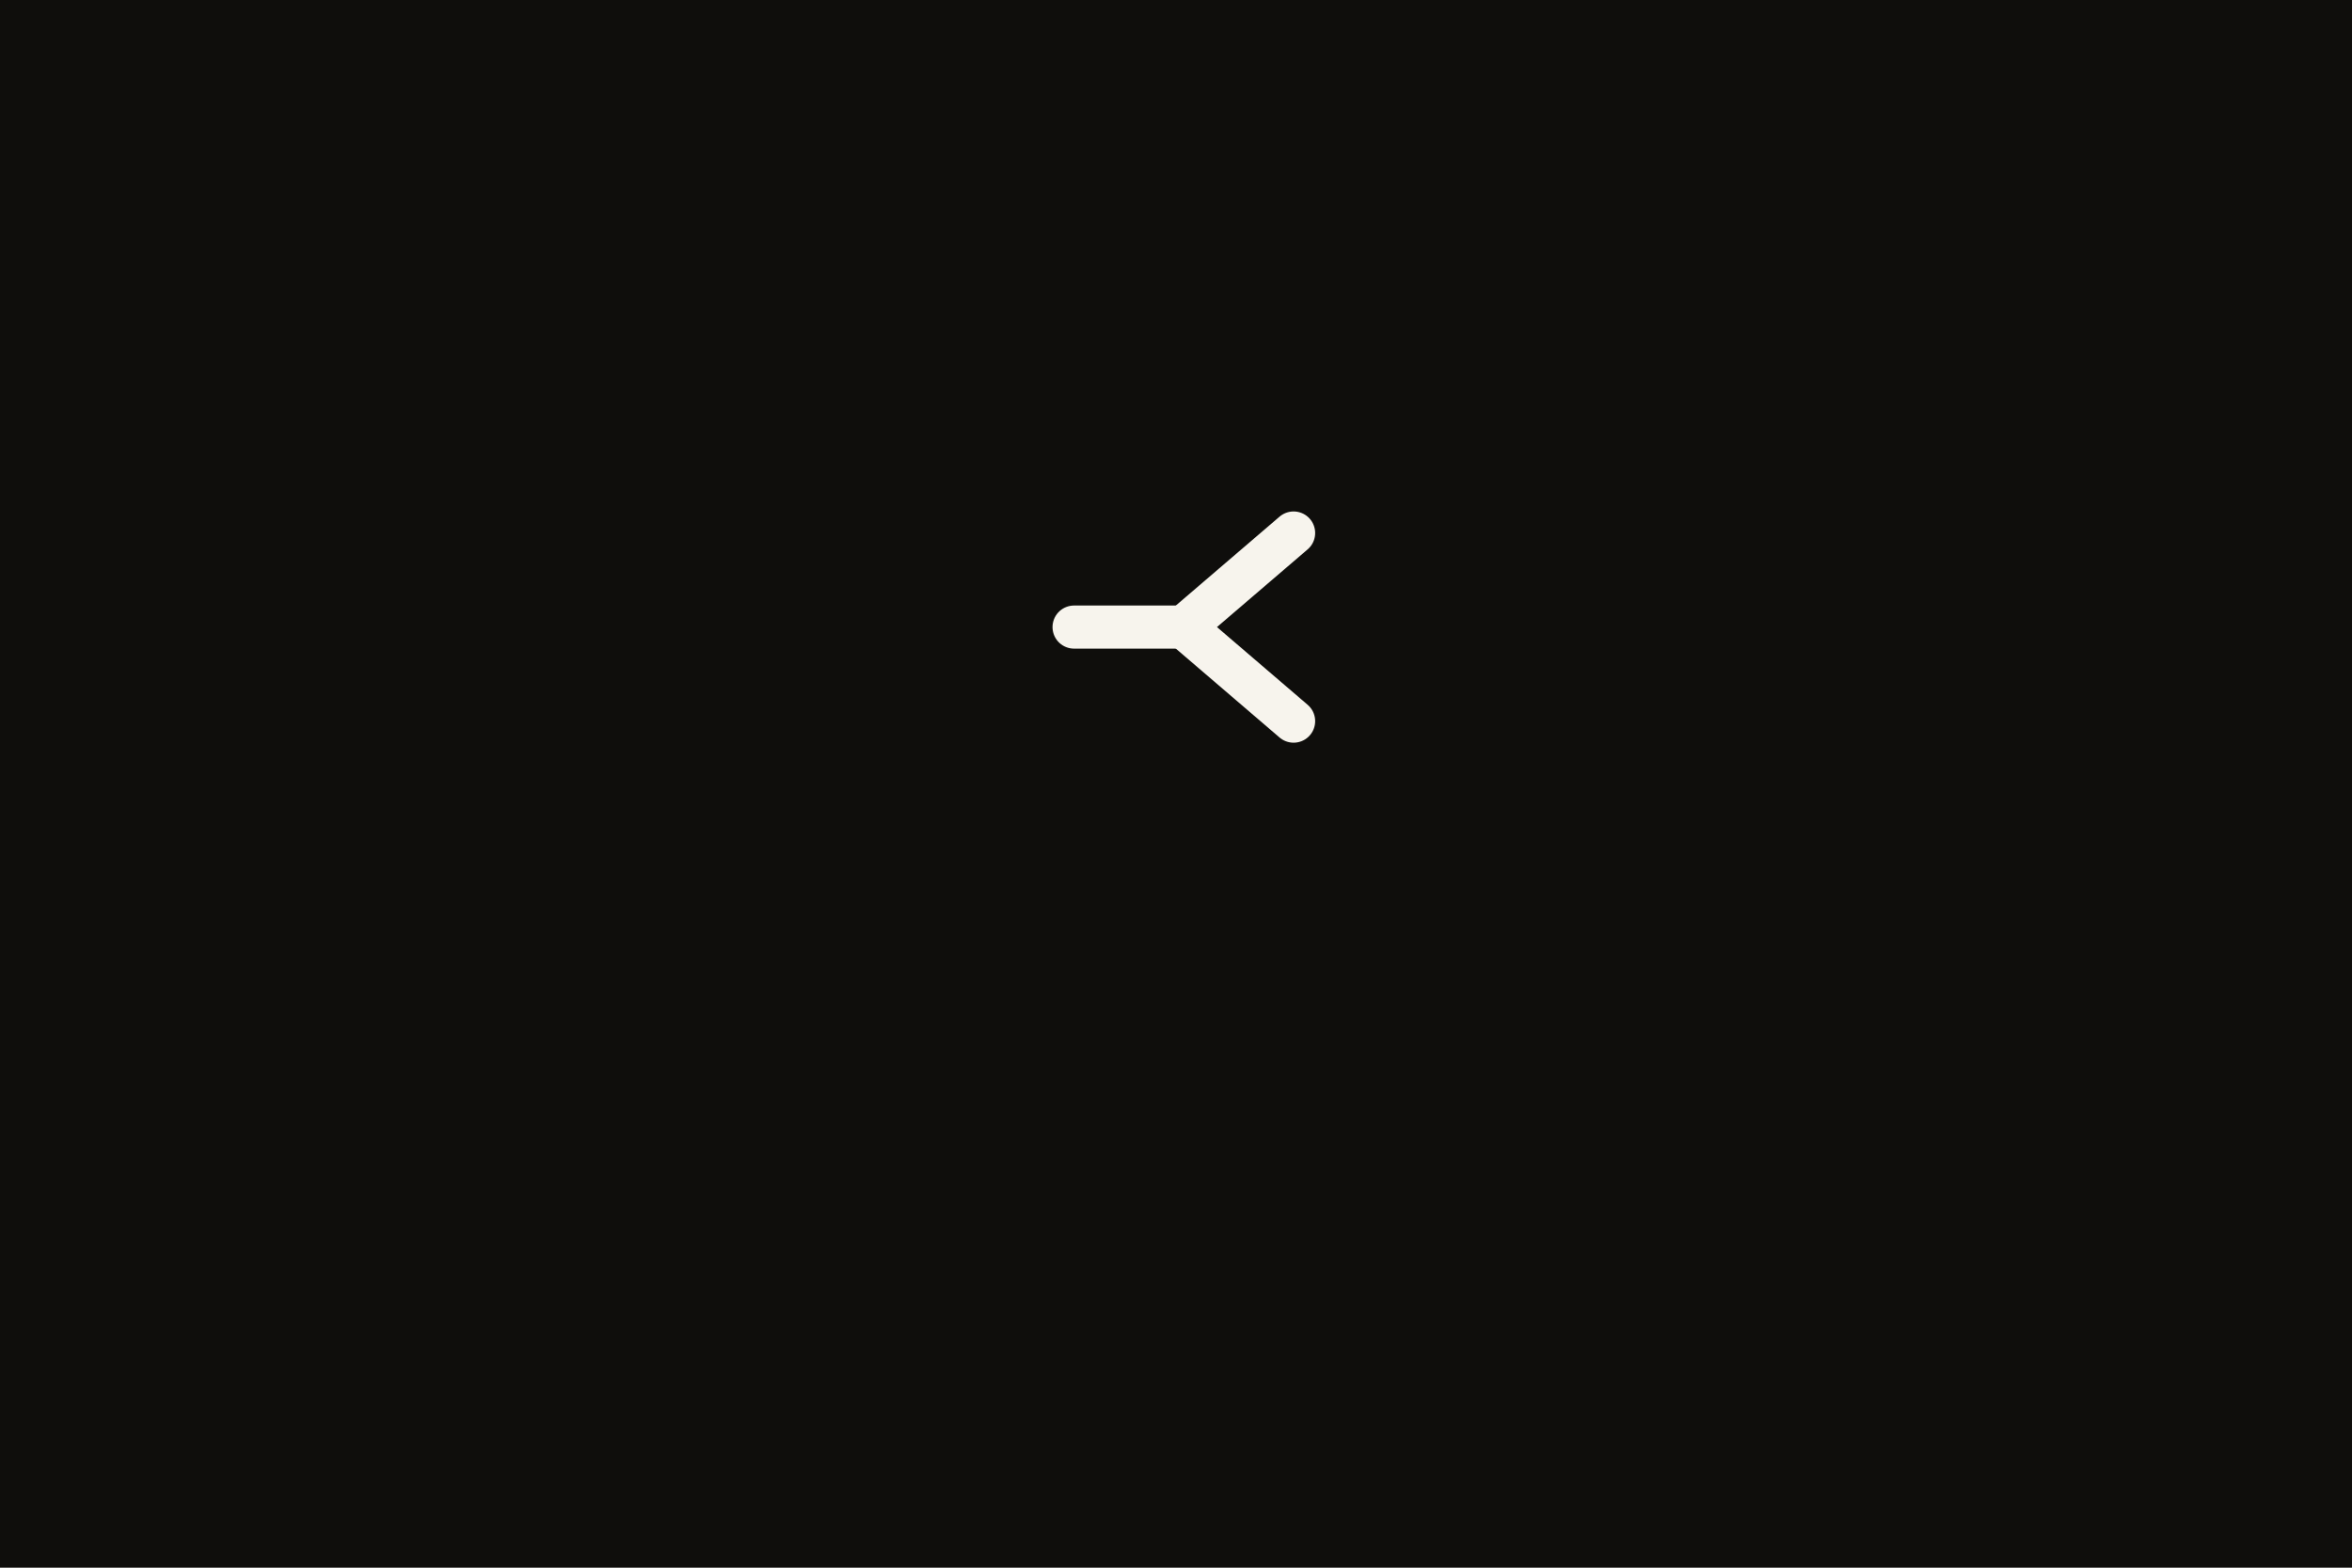
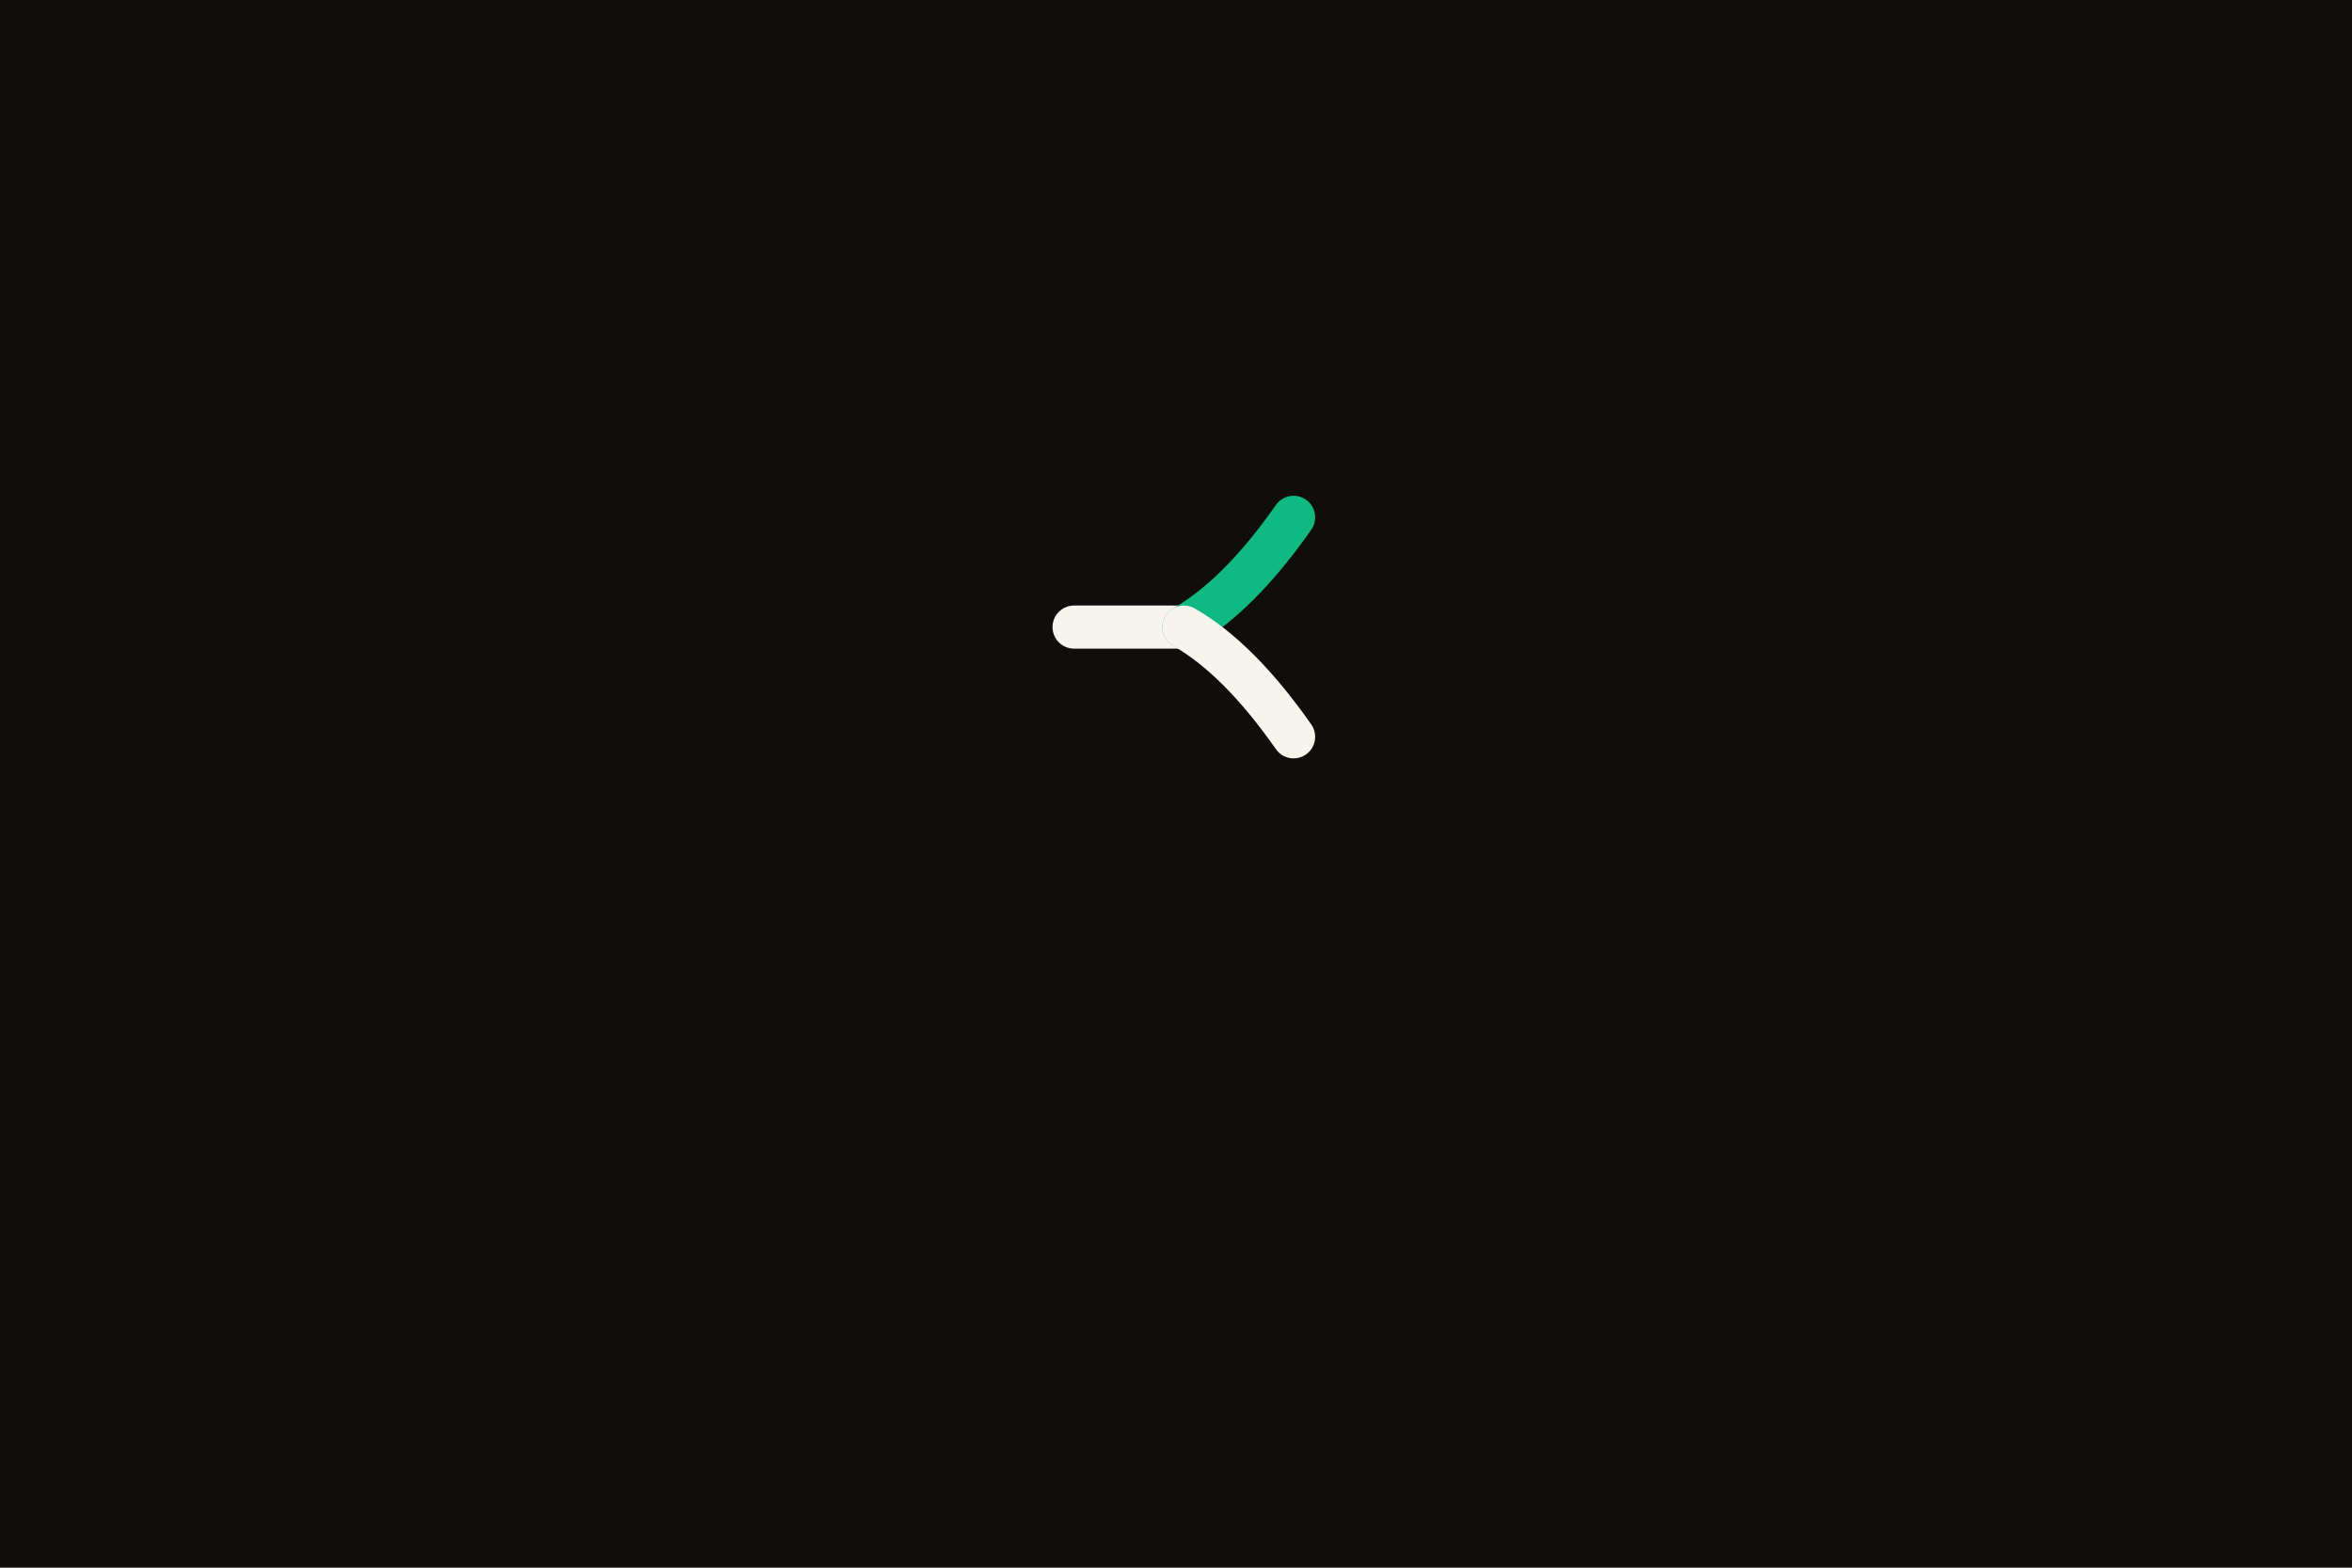
- <svg xmlns="http://www.w3.org/2000/svg" viewBox="0 0 600 400" width="600" height="400" fill="none" role="img" aria-label="Trace">
+ <svg xmlns="http://www.w3.org/2000/svg" viewBox="0 0 600 400" width="600" height="400" fill="none" role="img" aria-label="Effro">
  <rect width="600" height="400" fill="#0F0E0C" />
  <g transform="translate(252, 110) scale(1.0)">
    <path d="M 22 50 L 50 50" stroke="#F7F4ED" stroke-width="11" stroke-linecap="round" stroke-linejoin="round" stroke-dasharray="30">
      <animate attributeName="stroke-dashoffset" values="30;0;0" keyTimes="0;0.17;1" keySplines="0.65 0 0.35 1; 0 0 1 1" calcMode="spline" dur="3s" fill="freeze" />
    </path>
-     <path d="M 50 50 L 78 26" stroke="#F7F4ED" stroke-width="11" stroke-linecap="round" stroke-linejoin="round" stroke-dasharray="38">
-       <animate attributeName="stroke-dashoffset" values="38;38;0;0" keyTimes="0;0.17;0.33;1" keySplines="0 0 1 1; 0.65 0 0.35 1; 0 0 1 1" calcMode="spline" dur="3s" fill="freeze" />
+     <path d="M 50 50 Q 64 42, 78 22" stroke="#10B981" stroke-width="11" stroke-linecap="round" stroke-linejoin="round" stroke-dasharray="42">
+       <animate attributeName="stroke-dashoffset" values="42;42;0;0" keyTimes="0;0.17;0.33;1" keySplines="0 0 1 1; 0.65 0 0.35 1; 0 0 1 1" calcMode="spline" dur="3s" fill="freeze" />
    </path>
-     <path d="M 50 50 L 78 74" stroke="#F7F4ED" stroke-width="11" stroke-linecap="round" stroke-linejoin="round" stroke-dasharray="38">
-       <animate attributeName="stroke-dashoffset" values="38;38;0;0" keyTimes="0;0.27;0.47;1" keySplines="0 0 1 1; 0.65 0 0.35 1; 0 0 1 1" calcMode="spline" dur="3s" fill="freeze" />
+     <path d="M 50 50 Q 64 58, 78 78" stroke="#F7F4ED" stroke-width="11" stroke-linecap="round" stroke-linejoin="round" stroke-dasharray="42">
+       <animate attributeName="stroke-dashoffset" values="42;42;0;0" keyTimes="0;0.27;0.47;1" keySplines="0 0 1 1; 0.65 0 0.35 1; 0 0 1 1" calcMode="spline" dur="3s" fill="freeze" />
    </path>
  </g>
  <g opacity="0">
-     <text x="300" y="290" text-anchor="middle" font-family="Geist, system-ui, -apple-system, sans-serif" font-weight="500" font-size="56" letter-spacing="-2.5" fill="#F7F4ED">Trace</text>
+     <text x="300" y="290" text-anchor="middle" font-family="Geist, system-ui, -apple-system, sans-serif" font-weight="500" font-size="56" letter-spacing="-2.5" fill="#F7F4ED">Effro</text>
    <animate attributeName="opacity" values="0;0;1;1" keyTimes="0;0.47;0.63;1" dur="3s" fill="freeze" />
    <animateTransform attributeName="transform" type="translate" values="0,6;0,6;0,0;0,0" keyTimes="0;0.47;0.63;1" keySplines="0 0 1 1; 0.2 0.8 0.2 1; 0 0 1 1" calcMode="spline" dur="3s" fill="freeze" />
  </g>
  <circle cx="368" cy="282" r="6" fill="#10B981" opacity="0" transform="scale(0)" transform-origin="368 282">
    <animate attributeName="opacity" values="0;0;1;1" keyTimes="0;0.63;0.73;1" dur="3s" fill="freeze" />
    <animateTransform attributeName="transform" type="scale" additive="sum" values="0;0;1.3;1;1" keyTimes="0;0.63;0.73;0.80;1" keySplines="0 0 1 1; 0.34 1.56 0.64 1; 0.2 0.8 0.2 1; 0 0 1 1" calcMode="spline" dur="3s" fill="freeze" />
  </circle>
  <g opacity="0">
    <text x="300" y="340" text-anchor="middle" font-family="Geist Mono, ui-monospace, monospace" font-weight="500" font-size="13" letter-spacing="3.6" fill="#F7F4ED" style="text-transform: uppercase;">STAY ACROSS EVERYTHING</text>
    <animate attributeName="opacity" values="0;0;0.55;0.55" keyTimes="0;0.80;0.93;1" dur="3s" fill="freeze" />
    <animateTransform attributeName="transform" type="translate" values="0,4;0,4;0,0;0,0" keyTimes="0;0.80;0.93;1" keySplines="0 0 1 1; 0.2 0.8 0.2 1; 0 0 1 1" calcMode="spline" dur="3s" fill="freeze" />
  </g>
</svg>
